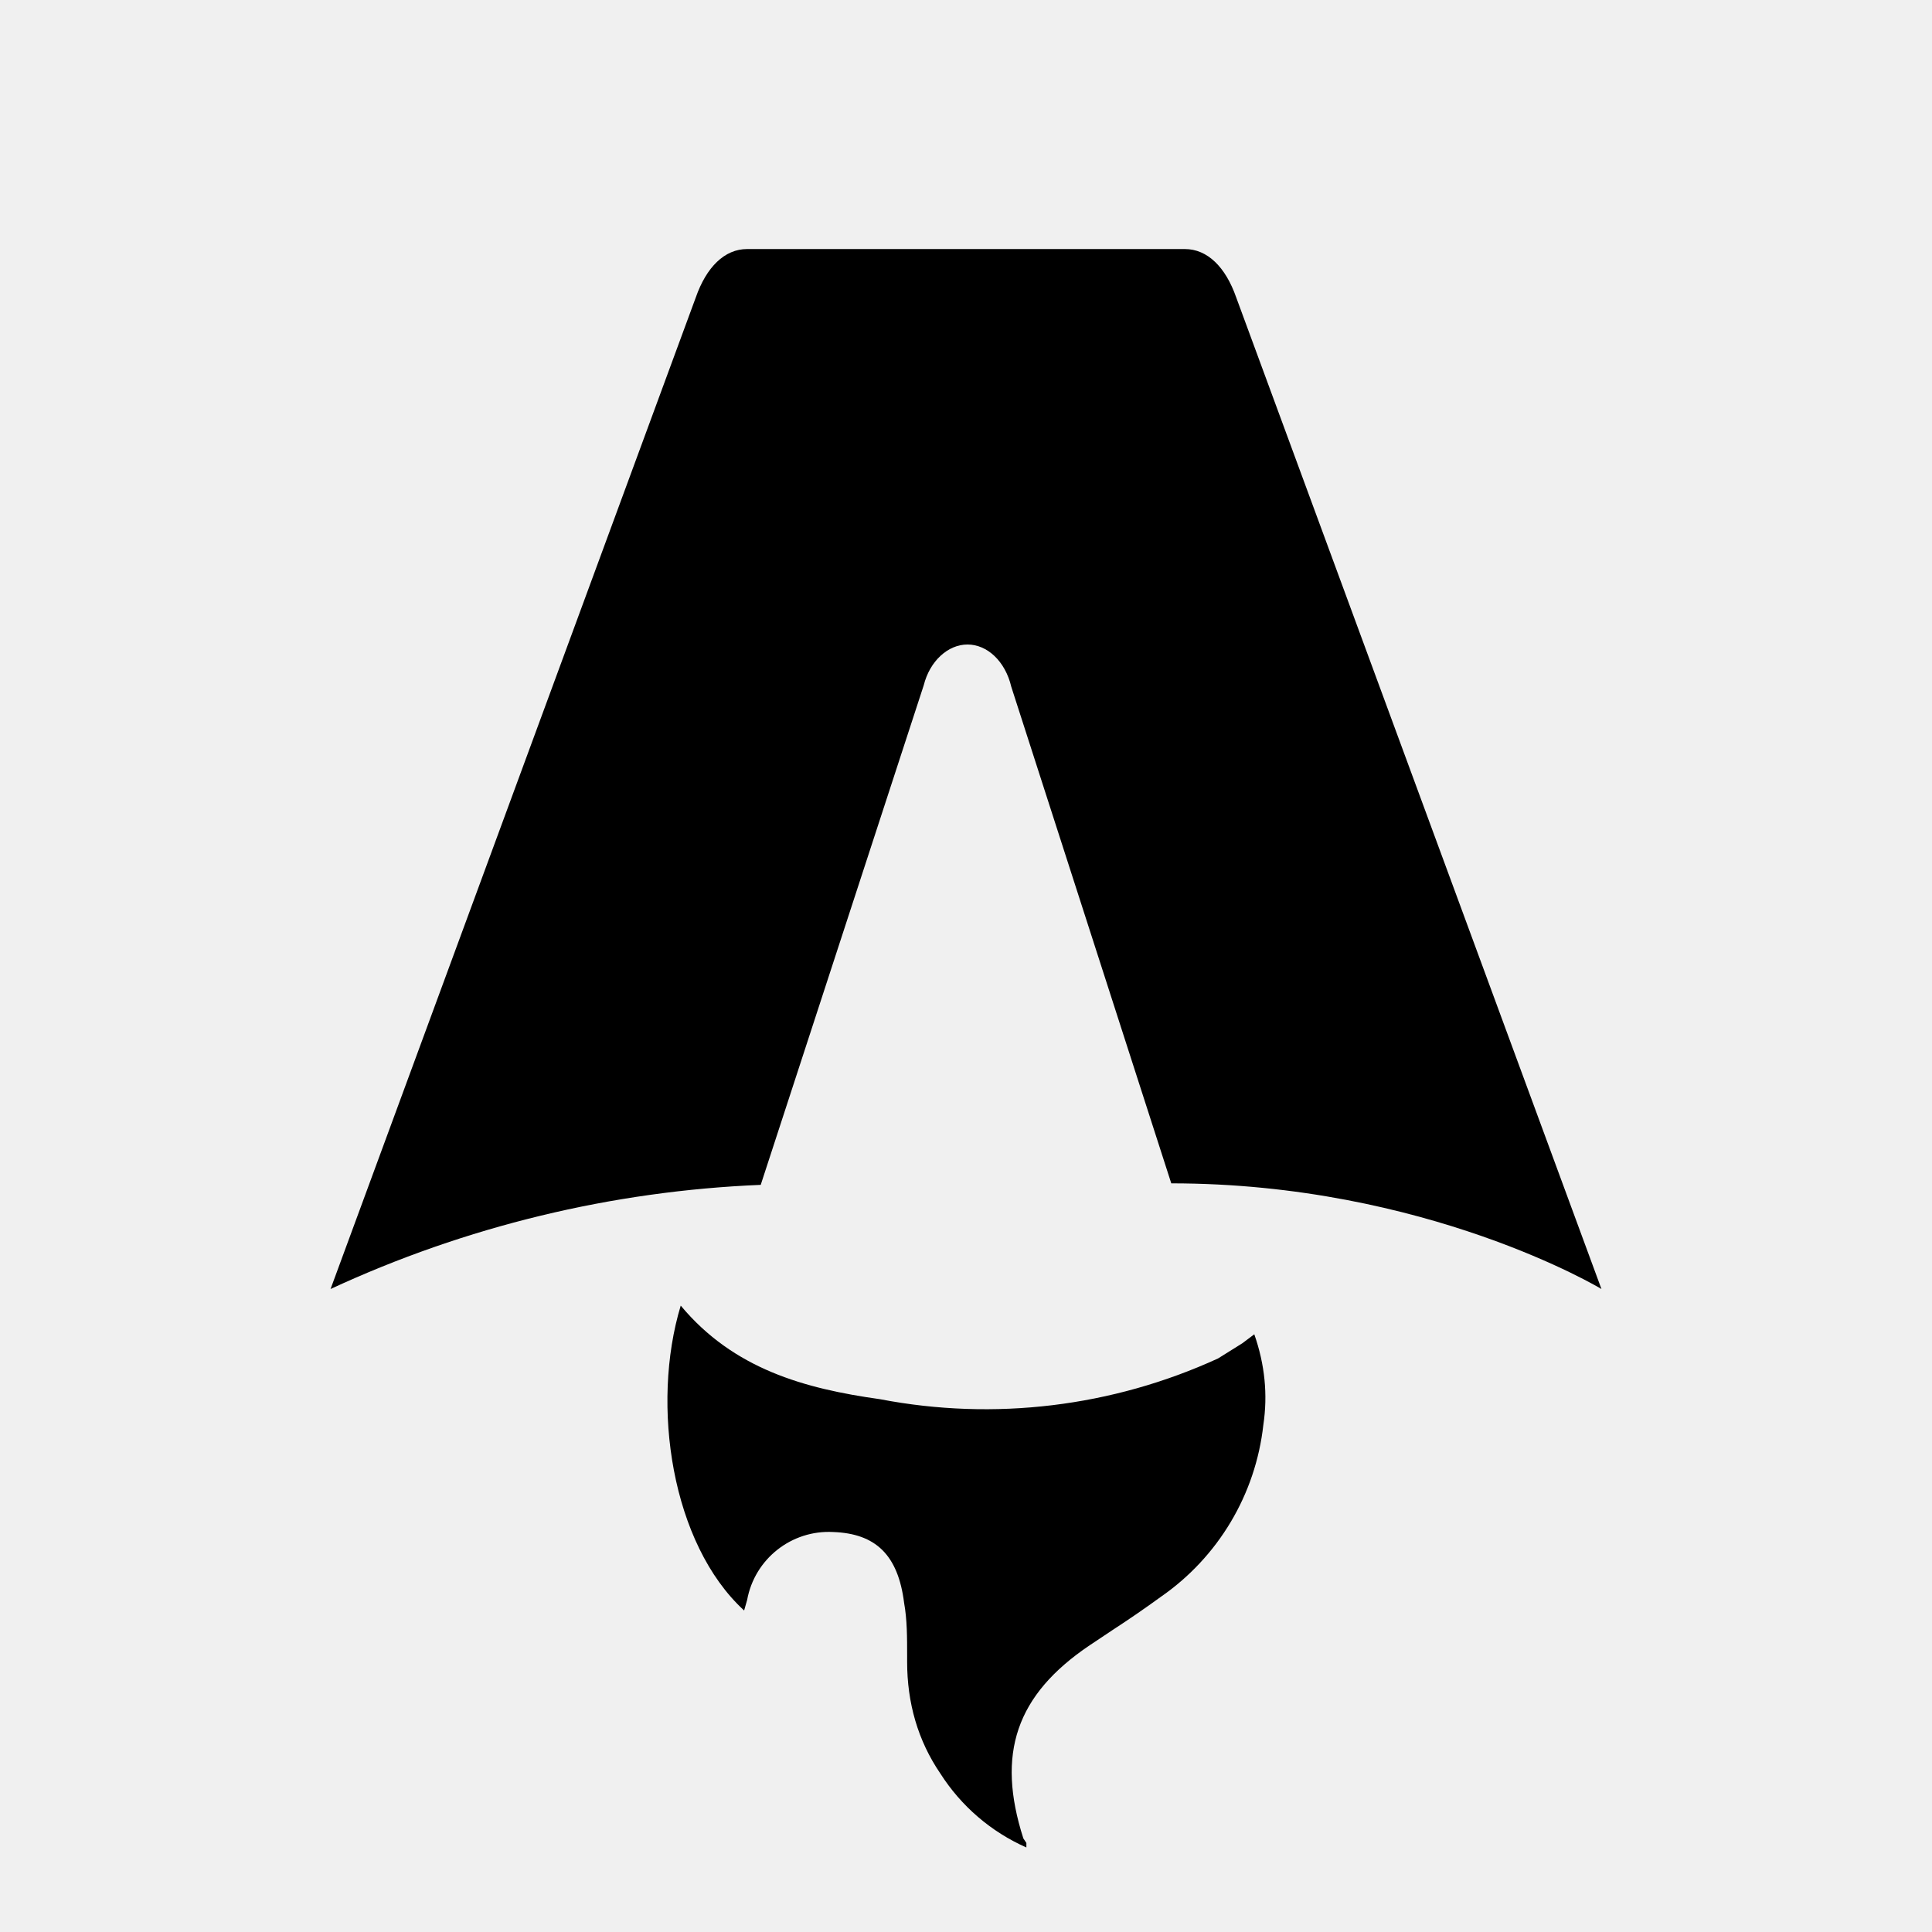
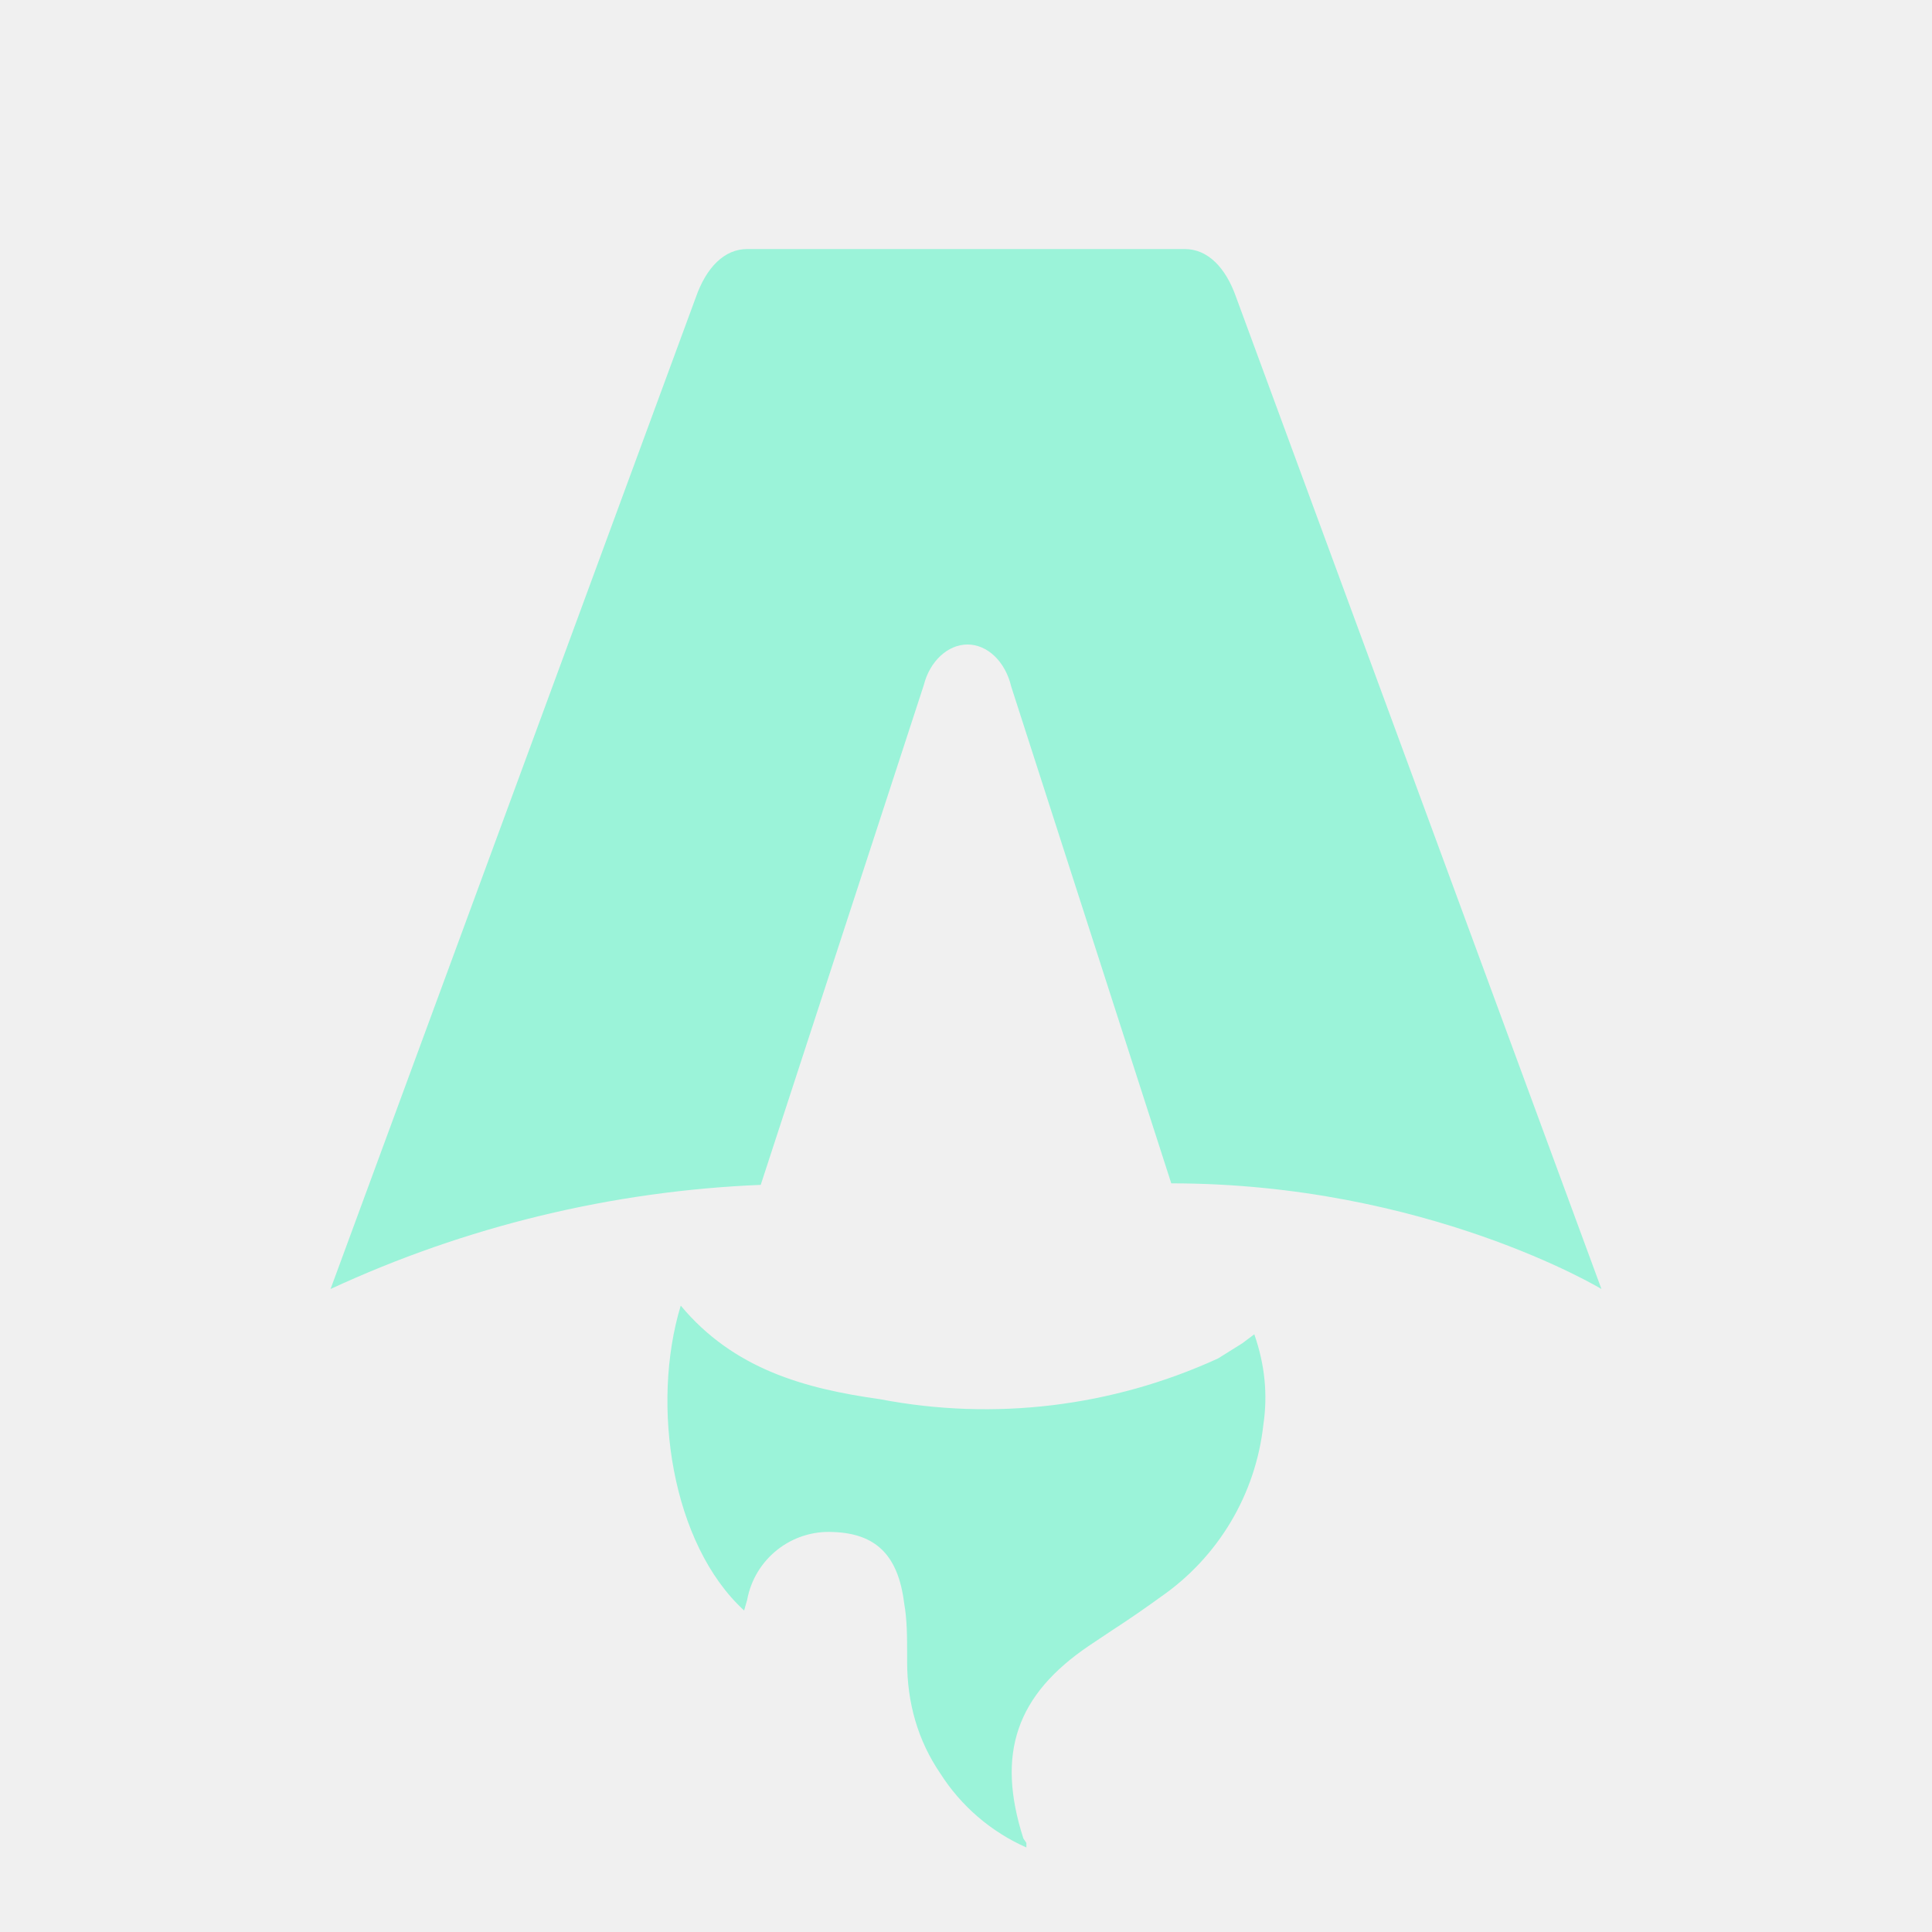
<svg xmlns="http://www.w3.org/2000/svg" fill="none" viewBox="0 0 128 128">
  <path d="M50.4 78.5a75.1 75.1 0 0 0-28.5 6.9l24.2-65.7c.7-2 1.9-3.2 3.4-3.2h29c1.5 0 2.7 1.2 3.4 3.2l24.2 65.7s-11.6-7-28.5-7L67 45.5c-.4-1.7-1.6-2.8-2.9-2.8-1.3 0-2.5 1.1-2.9 2.7L50.4 78.5Zm-1.1 28.2Zm-4.2-20.2c-2 6.6-.6 15.8 4.2 20.2a17.5 17.5 0 0 1 .2-.7 5.5 5.5 0 0 1 5.7-4.5c2.8.1 4.3 1.5 4.7 4.7.2 1.1.2 2.3.2 3.5v.4c0 2.7.7 5.2 2.2 7.4a13 13 0 0 0 5.7 4.9v-.3l-.2-.3c-1.8-5.6-.5-9.5 4.4-12.8l1.5-1a73 73 0 0 0 3.2-2.2 16 16 0 0 0 6.8-11.4c.3-2 .1-4-.6-6l-.8.6-1.6 1a37 37 0 0 1-22.4 2.7c-5-.7-9.7-2-13.2-6.2Z" />
  <style>
-         path { fill: #000; }
+         path { fill: #9bf3d9; }
        @media (prefers-color-scheme: dark) {
            path { fill: #FFF; }
        }
    </style>
</svg>
